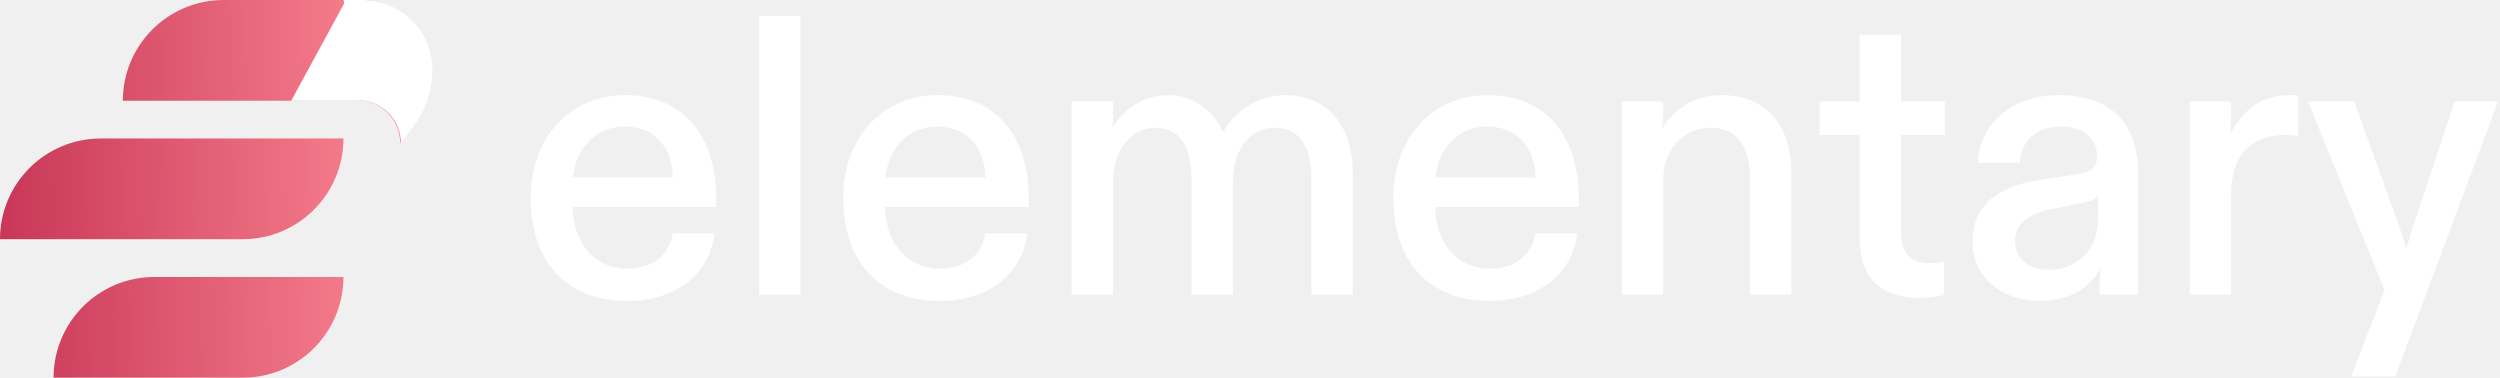
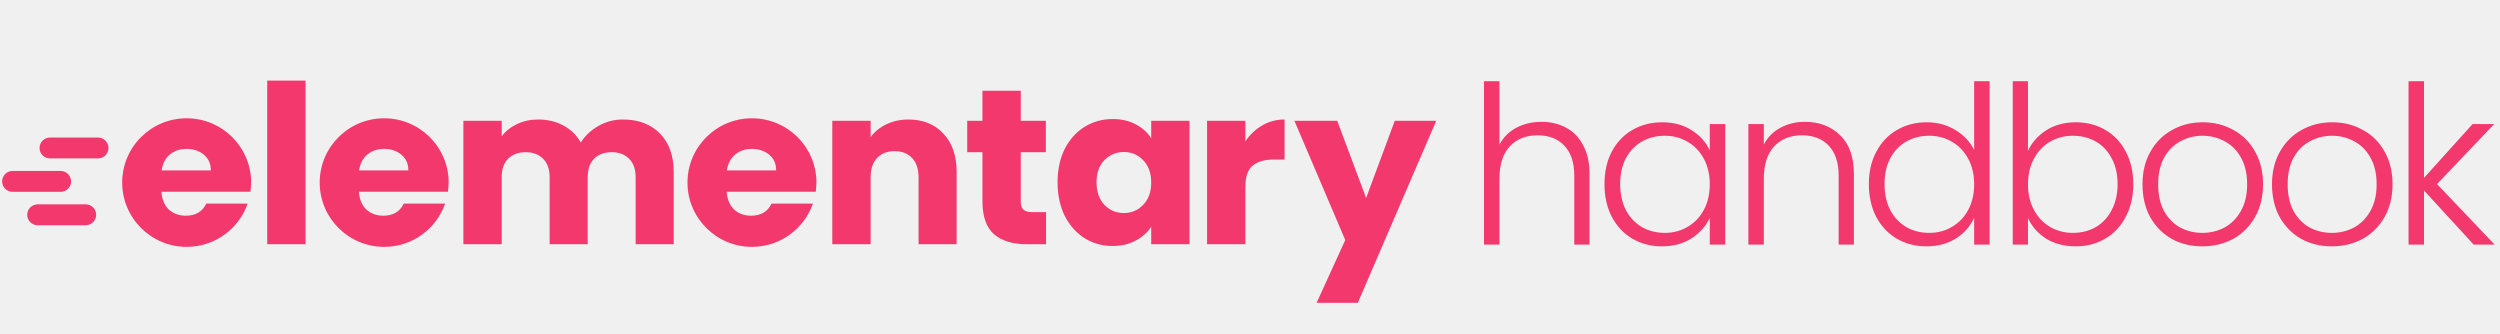
- <svg xmlns="http://www.w3.org/2000/svg" width="139" height="21" viewBox="0 0 139 21" fill="none">
-   <path d="M19.373 2.73887e-07C19.992 2.87521e-07 20.494 0.501 20.494 1.12C20.494 3.594 18.486 5.6 16.009 5.6H6.83C6.83 2.507 9.34 5.2976e-08 12.436 1.21144e-07L19.373 2.73887e-07Z" fill="url(#paint0_linear_3223_105788)" />
-   <path d="M19.095 7.7C19.095 10.793 16.585 13.3 13.489 13.3H0C1.85361e-07 10.207 2.51 7.7 5.606 7.7H19.095Z" fill="url(#paint1_linear_3223_105788)" />
-   <path d="M20.118 2.5315e-07C22.262 3.70104e-07 24 1.736 24 3.878C24 4.973 23.652 6.04 23.006 6.925L22.248 7.963C22.248 6.638 21.173 5.564 19.847 5.564H15.416H15.508L19.128 0L20.118 2.5315e-07Z" fill="url(#paint2_linear_3223_105788)" />
-   <path d="M13.489 21C16.585 21 19.095 18.493 19.095 15.4H8.584C5.488 15.4 2.978 17.907 2.978 21H13.489Z" fill="url(#paint3_linear_3223_105788)" />
-   <path d="M34.841 16.732C37.829 16.732 39.511 15.005 39.732 12.969H37.408C37.187 14.341 36.103 14.939 34.863 14.939C33.115 14.939 31.875 13.589 31.831 11.509H39.821V11.022C39.821 7.547 37.984 5.29 34.753 5.29C31.721 5.29 29.507 7.635 29.507 10.977C29.507 14.696 31.632 16.732 34.841 16.732ZM31.853 9.871C32.008 8.255 33.115 7.038 34.73 7.038C36.39 7.038 37.386 8.189 37.408 9.871H31.853Z" fill="white" />
-   <path d="M42.209 16.378H44.511V0.885H42.209V16.378Z" fill="white" />
-   <path d="M52.218 16.732C55.206 16.732 56.888 15.005 57.109 12.969H54.785C54.564 14.341 53.48 14.939 52.24 14.939C50.492 14.939 49.252 13.589 49.208 11.509H57.198V11.022C57.198 7.547 55.361 5.29 52.13 5.29C49.098 5.29 46.884 7.635 46.884 10.977C46.884 14.696 49.009 16.732 52.218 16.732ZM49.23 9.871C49.385 8.255 50.492 7.038 52.108 7.038C53.767 7.038 54.763 8.189 54.785 9.871H49.23Z" fill="white" />
-   <path d="M59.586 16.378H61.888V10.092C61.888 8.366 62.84 7.104 64.256 7.104C65.65 7.104 66.248 8.211 66.248 10.026V16.378H68.55V10.048C68.55 8.388 69.457 7.104 70.896 7.104C72.29 7.104 72.91 8.189 72.91 9.981V16.378H75.212V9.605C75.212 6.817 73.64 5.29 71.471 5.29C69.922 5.29 68.66 6.197 67.996 7.348C67.487 6.153 66.337 5.29 64.964 5.29C63.482 5.29 62.441 6.131 61.844 7.126C61.888 6.861 61.888 6.573 61.888 6.308V5.644H59.586V16.378Z" fill="white" />
-   <path d="M82.801 16.732C85.789 16.732 87.471 15.005 87.692 12.969H85.368C85.147 14.341 84.062 14.939 82.823 14.939C81.075 14.939 79.835 13.589 79.791 11.509H87.781V11.022C87.781 7.547 85.944 5.29 82.712 5.29C79.68 5.29 77.467 7.635 77.467 10.977C77.467 14.696 79.592 16.732 82.801 16.732ZM79.813 9.871C79.968 8.255 81.075 7.038 82.69 7.038C84.35 7.038 85.346 8.189 85.368 9.871H79.813Z" fill="white" />
-   <path d="M90.169 16.378H92.471V10.004C92.471 8.41 93.511 7.104 95.104 7.104C96.587 7.104 97.296 8.122 97.296 9.915V16.378H99.597V9.605C99.597 6.905 98.159 5.29 95.724 5.29C94.153 5.29 93.002 6.131 92.427 7.126C92.449 6.794 92.471 6.529 92.471 6.241V5.644H90.169V16.378Z" fill="white" />
-   <path d="M106.674 16.555C107.227 16.555 107.759 16.488 108.091 16.4V14.563C107.803 14.607 107.537 14.629 107.272 14.629C106.231 14.629 105.7 14.098 105.7 12.903V7.503H108.135V5.644H105.7V1.925H103.399V5.644H101.163V7.503H103.399V13.213C103.399 15.603 104.726 16.555 106.674 16.555Z" fill="white" />
-   <path d="M113.368 16.732C115.094 16.732 116.223 16.001 116.776 14.917C116.754 15.249 116.732 15.559 116.732 15.891V16.378H118.879V9.694C118.879 6.949 117.462 5.29 114.496 5.29C111.752 5.29 110.07 6.949 109.959 9.052H112.305C112.372 7.835 113.191 7.038 114.651 7.038C115.847 7.038 116.599 7.724 116.599 8.676C116.599 9.273 116.311 9.583 115.47 9.694L113.545 9.981C111.442 10.269 109.672 11.177 109.672 13.434C109.672 15.492 111.42 16.732 113.368 16.732ZM112.04 13.368C112.04 12.328 112.947 11.841 114.209 11.597L115.426 11.354C116.068 11.243 116.466 11.11 116.643 10.889V12.261C116.643 13.899 115.448 15.005 113.877 15.005C112.859 15.005 112.04 14.408 112.04 13.368Z" fill="white" />
-   <path d="M121.746 16.378H124.048V10.867C124.048 8.499 125.243 7.503 127.102 7.503C127.412 7.503 127.633 7.547 127.788 7.569V5.334C127.611 5.29 127.434 5.29 127.257 5.29C125.641 5.29 124.557 6.285 124.003 7.503C124.048 7.104 124.048 6.706 124.048 6.285V5.644H121.746V16.378Z" fill="white" />
-   <path d="M130.72 20.937H133.176L138.886 5.644H136.474L134.194 12.527C134.062 12.925 133.929 13.345 133.796 13.832C133.663 13.345 133.508 12.925 133.376 12.527L130.897 5.644H128.329L132.579 16.134L130.72 20.937Z" fill="white" />
-   <path fill-rule="evenodd" clip-rule="evenodd" d="M16.189 5.605L19.136 0.191L19.103 0H19.178H19.423H20.167C22.307 0 24.042 1.738 24.042 3.883C24.042 4.979 23.694 6.048 23.049 6.934L22.293 7.972C22.293 6.646 21.22 5.57 19.896 5.57H16.64C16.491 5.589 16.341 5.601 16.189 5.605Z" fill="white" />
-   <defs>
-     <linearGradient id="paint0_linear_3223_105788" x1="20.681" y1="2.164" x2="-15.574" y2="2.676" gradientUnits="userSpaceOnUse">
-       <stop stop-color="#F7808E" />
-       <stop offset="1" stop-color="#A6002E" />
-     </linearGradient>
-     <linearGradient id="paint1_linear_3223_105788" x1="20.681" y1="2.164" x2="-15.574" y2="2.676" gradientUnits="userSpaceOnUse">
-       <stop stop-color="#F7808E" />
-       <stop offset="1" stop-color="#A6002E" />
-     </linearGradient>
-     <linearGradient id="paint2_linear_3223_105788" x1="20.681" y1="2.164" x2="-15.574" y2="2.676" gradientUnits="userSpaceOnUse">
-       <stop stop-color="#F7808E" />
-       <stop offset="1" stop-color="#A6002E" />
-     </linearGradient>
-     <linearGradient id="paint3_linear_3223_105788" x1="20.681" y1="2.164" x2="-15.574" y2="2.676" gradientUnits="userSpaceOnUse">
-       <stop stop-color="#F7808E" />
-       <stop offset="1" stop-color="#A6002E" />
-     </linearGradient>
-   </defs>
+ <svg xmlns="http://www.w3.org/2000/svg" width="906" height="121" viewBox="0 0 906 121" fill="none">
+   <path fill-rule="evenodd" clip-rule="evenodd" d="M96.835 29.198H110.719V88.503H96.835V29.198ZM115.859 66.164C115.858 53.295 126.319 42.864 139.227 42.864L139.233 42.87C152 42.87 162.367 53.078 162.593 65.753C162.575 66.95 162.502 68.19 162.351 69.478H130.052C130.277 72.296 131.193 74.461 132.807 75.979C134.475 77.442 136.507 78.174 138.897 78.174C142.457 78.174 144.938 76.711 146.326 73.784H161.314C158.149 82.909 149.458 89.465 139.231 89.465C126.324 89.465 115.86 79.033 115.859 66.164ZM130.131 61.749H147.987C147.987 59.367 147.15 57.474 145.481 56.065C143.813 54.656 141.611 53.955 139.222 53.955C136.832 53.955 134.8 54.632 133.132 55.986C131.52 57.34 130.52 59.261 130.131 61.749ZM67.639 42.864C54.732 42.864 44.275 53.295 44.281 66.164C44.288 79.033 54.756 89.465 67.663 89.465C77.889 89.465 86.578 82.909 89.739 73.784H74.752C73.364 76.711 70.884 78.174 67.324 78.174C64.934 78.174 62.902 77.442 61.233 75.979C59.619 74.461 58.702 72.296 58.476 69.478H90.774C90.925 68.19 90.997 66.95 91.015 65.753C90.784 53.078 80.413 42.87 67.646 42.87L67.639 42.864ZM76.407 61.749H58.552C58.94 59.261 59.939 57.34 61.55 55.986C63.218 54.632 65.249 53.955 67.639 53.955C70.029 53.955 72.231 54.656 73.9 56.065C75.568 57.474 76.406 59.367 76.407 61.749ZM216.887 45.629C219.591 44.081 222.544 43.307 225.733 43.306C231.355 43.307 235.824 44.988 239.123 48.356C242.477 51.718 244.157 56.393 244.157 62.379V88.503H230.358V64.218C230.358 61.333 229.576 59.114 228.005 57.566C226.488 55.963 224.378 55.159 221.672 55.159C218.967 55.159 216.832 55.963 215.261 57.566C213.745 59.114 212.986 61.333 212.986 64.218V88.503H199.187V64.218C199.187 61.333 198.405 59.114 196.834 57.566C195.317 55.963 193.207 55.159 190.501 55.159C187.796 55.159 185.661 55.963 184.09 57.566C182.574 59.114 181.816 61.333 181.816 64.218V88.503H167.931V43.784H181.816V49.396C183.223 47.527 185.061 46.058 187.335 44.988C189.61 43.869 192.182 43.306 195.051 43.306C198.459 43.306 201.492 44.026 204.143 45.471C206.848 46.911 208.959 48.967 210.475 51.639C212.04 49.184 214.181 47.177 216.887 45.629ZM329.234 43.306C326.256 43.306 323.581 43.893 321.197 45.072C318.813 46.197 316.921 47.745 315.514 49.723V43.79H301.63V88.509H315.514V64.224C315.514 61.23 316.296 58.908 317.867 57.251C319.438 55.594 321.549 54.766 324.2 54.766C326.85 54.766 328.961 55.594 330.532 57.251C332.103 58.908 332.885 61.23 332.885 64.224V88.509H346.685V62.385C346.685 56.453 345.089 51.809 341.893 48.441C338.757 45.024 334.529 43.312 329.228 43.312L329.234 43.306ZM369.922 73.119C369.922 74.455 370.25 75.417 370.899 76.003V75.997C371.548 76.584 372.627 76.88 374.144 76.88H379.093V88.503H372.033C366.998 88.503 363.074 87.305 360.26 84.899C357.445 82.438 356.038 78.459 356.038 72.956V55.165H350.518V43.784H356.038V32.887H369.922V43.784H379.014V55.165H369.922V73.119ZM417.197 50.115C415.899 48.029 414.031 46.348 411.599 45.066C409.215 43.784 406.431 43.143 403.234 43.143C399.498 43.143 396.12 44.08 393.087 45.949C390.054 47.818 387.646 50.49 385.863 53.962C384.128 57.433 383.267 61.466 383.267 66.062C383.267 70.658 384.134 74.716 385.863 78.241C387.646 81.712 390.054 84.409 393.087 86.338C396.12 88.207 399.474 89.144 403.156 89.144C406.346 89.144 409.136 88.503 411.514 87.221C413.952 85.939 415.845 84.258 417.197 82.172V88.503H431.081V43.784H417.197V50.115ZM414.274 74.238C412.381 76.215 410.052 77.201 407.292 77.201C404.532 77.201 402.179 76.215 400.226 74.238C398.333 72.206 397.387 69.485 397.387 66.062C397.387 62.639 398.333 59.972 400.226 58.05C402.173 56.072 404.526 55.086 407.292 55.086C410.058 55.086 412.381 56.072 414.274 58.05C416.221 60.027 417.197 62.724 417.197 66.147C417.197 69.569 416.227 72.266 414.274 74.244V74.238ZM451.327 43.784V51.24C452.953 48.785 454.978 46.862 457.417 45.471C459.849 44.026 462.554 43.306 465.533 43.306V57.814H461.717C458.254 57.814 455.652 58.564 453.923 60.057C452.194 61.496 451.327 64.061 451.327 67.749V88.503H437.443V43.784H451.327ZM495.078 71.759L484.609 43.784H469.099L487.526 86.986L477.136 109.741H492.075L520.487 43.784H505.468L495.078 71.759ZM249.144 66.163C249.143 53.295 259.606 42.864 272.514 42.864L272.52 42.87C285.288 42.87 295.654 53.077 295.879 65.752C295.861 66.95 295.788 68.189 295.636 69.477H263.337C263.561 72.295 264.477 74.46 266.091 75.978C267.759 77.442 269.791 78.173 272.181 78.173C275.741 78.173 278.222 76.71 279.611 73.783H294.599C291.433 82.908 282.741 89.463 272.514 89.463C259.607 89.463 249.144 79.032 249.144 66.163ZM263.417 61.749C263.806 59.261 264.806 57.34 266.418 55.986C268.086 54.632 270.118 53.954 272.508 53.954C274.898 53.954 277.1 54.656 278.768 56.065C280.436 57.474 281.273 59.367 281.273 61.749H263.417Z" fill="#F2386C" />
+   <rect x="0.774" y="61.95" width="24.979" height="7.569" rx="3.785" fill="#F2386C" />
+   <rect x="14.33" y="49.839" width="24.979" height="7.569" rx="3.785" fill="#F2386C" />
+   <rect x="9.867" y="74.06" width="24.979" height="7.569" rx="3.785" fill="#F2386C" />
+   <path d="M558.599 44.155C561.906 44.155 564.866 44.848 567.479 46.235C570.146 47.621 572.226 49.755 573.719 52.635C575.266 55.461 576.039 58.928 576.039 63.035V88.635H570.519V63.675C570.519 58.928 569.319 55.301 566.919 52.795C564.573 50.288 561.346 49.035 557.239 49.035C553.026 49.035 549.666 50.368 547.159 53.035C544.653 55.701 543.399 59.621 543.399 64.795V88.635H537.799V29.435H543.399V52.395C544.786 49.781 546.813 47.755 549.479 46.315C552.199 44.875 555.239 44.155 558.599 44.155ZM581.464 66.715C581.464 62.235 582.344 58.315 584.104 54.955C585.918 51.541 588.398 48.928 591.544 47.115C594.744 45.248 598.344 44.315 602.344 44.315C606.504 44.315 610.078 45.275 613.064 47.195C616.104 49.115 618.291 51.568 619.624 54.555V44.955H625.224V88.635H619.624V78.955C618.238 81.941 616.024 84.421 612.984 86.395C609.998 88.315 606.424 89.275 602.264 89.275C598.318 89.275 594.744 88.341 591.544 86.475C588.398 84.608 585.918 81.968 584.104 78.555C582.344 75.141 581.464 71.195 581.464 66.715ZM619.624 66.795C619.624 63.275 618.904 60.181 617.464 57.515C616.024 54.848 614.051 52.795 611.544 51.355C609.091 49.915 606.371 49.195 603.384 49.195C600.291 49.195 597.518 49.888 595.064 51.275C592.611 52.661 590.664 54.688 589.224 57.355C587.838 59.968 587.144 63.088 587.144 66.715C587.144 70.288 587.838 73.435 589.224 76.155C590.664 78.821 592.611 80.875 595.064 82.315C597.518 83.701 600.291 84.395 603.384 84.395C606.371 84.395 609.091 83.675 611.544 82.235C614.051 80.795 616.024 78.741 617.464 76.075C618.904 73.408 619.624 70.315 619.624 66.795ZM654.089 44.155C659.315 44.155 663.582 45.781 666.889 49.035C670.195 52.235 671.849 56.901 671.849 63.035V88.635H666.329V63.675C666.329 58.928 665.129 55.301 662.729 52.795C660.382 50.288 657.155 49.035 653.049 49.035C648.835 49.035 645.475 50.368 642.969 53.035C640.462 55.701 639.209 59.621 639.209 64.795V88.635H633.609V44.955H639.209V52.395C640.595 49.728 642.595 47.701 645.209 46.315C647.822 44.875 650.782 44.155 654.089 44.155ZM677.274 66.715C677.274 62.235 678.18 58.315 679.994 54.955C681.807 51.541 684.287 48.928 687.434 47.115C690.634 45.248 694.234 44.315 698.234 44.315C702.074 44.315 705.54 45.248 708.634 47.115C711.727 48.981 713.994 51.408 715.434 54.395V29.435H721.034V88.635H715.434V78.875C714.1 81.915 711.914 84.421 708.874 86.395C705.834 88.315 702.26 89.275 698.154 89.275C694.154 89.275 690.554 88.341 687.354 86.475C684.207 84.608 681.727 81.968 679.914 78.555C678.154 75.141 677.274 71.195 677.274 66.715ZM715.434 66.795C715.434 63.275 714.714 60.181 713.274 57.515C711.834 54.848 709.86 52.795 707.354 51.355C704.9 49.915 702.18 49.195 699.194 49.195C696.1 49.195 693.327 49.888 690.874 51.275C688.42 52.661 686.474 54.688 685.034 57.355C683.647 59.968 682.954 63.088 682.954 66.715C682.954 70.288 683.647 73.435 685.034 76.155C686.474 78.821 688.42 80.875 690.874 82.315C693.327 83.701 696.1 84.395 699.194 84.395C702.18 84.395 704.9 83.675 707.354 82.235C709.86 80.795 711.834 78.741 713.274 76.075C714.714 73.408 715.434 70.315 715.434 66.795ZM734.938 54.635C736.378 51.595 738.591 49.115 741.578 47.195C744.618 45.275 748.191 44.315 752.298 44.315C756.298 44.315 759.871 45.248 763.018 47.115C766.165 48.928 768.618 51.541 770.378 54.955C772.191 58.315 773.098 62.235 773.098 66.715C773.098 71.195 772.191 75.141 770.378 78.555C768.618 81.968 766.138 84.608 762.938 86.475C759.791 88.341 756.245 89.275 752.298 89.275C748.138 89.275 744.538 88.341 741.498 86.475C738.511 84.555 736.325 82.075 734.938 79.035V88.635H729.418V29.435H734.938V54.635ZM767.418 66.715C767.418 63.088 766.698 59.968 765.258 57.355C763.871 54.688 761.951 52.661 759.498 51.275C757.045 49.888 754.271 49.195 751.178 49.195C748.191 49.195 745.445 49.915 742.938 51.355C740.485 52.795 738.538 54.848 737.098 57.515C735.658 60.181 734.938 63.275 734.938 66.795C734.938 70.315 735.658 73.408 737.098 76.075C738.538 78.741 740.485 80.795 742.938 82.235C745.445 83.675 748.191 84.395 751.178 84.395C754.271 84.395 757.045 83.701 759.498 82.315C761.951 80.875 763.871 78.821 765.258 76.155C766.698 73.435 767.418 70.288 767.418 66.715ZM798.123 89.275C794.016 89.275 790.309 88.368 787.003 86.555C783.749 84.688 781.163 82.075 779.243 78.715C777.376 75.301 776.443 71.328 776.443 66.795C776.443 62.261 777.403 58.315 779.323 54.955C781.243 51.541 783.856 48.928 787.163 47.115C790.469 45.248 794.176 44.315 798.283 44.315C802.389 44.315 806.096 45.248 809.403 47.115C812.763 48.928 815.376 51.541 817.243 54.955C819.163 58.315 820.123 62.261 820.123 66.795C820.123 71.275 819.163 75.221 817.243 78.635C815.323 82.048 812.683 84.688 809.323 86.555C805.963 88.368 802.229 89.275 798.123 89.275ZM798.123 84.395C801.003 84.395 803.669 83.755 806.123 82.475C808.576 81.141 810.549 79.168 812.043 76.555C813.589 73.888 814.363 70.635 814.363 66.795C814.363 62.955 813.616 59.728 812.123 57.115C810.629 54.448 808.656 52.475 806.203 51.195C803.749 49.861 801.083 49.195 798.203 49.195C795.323 49.195 792.656 49.861 790.203 51.195C787.749 52.475 785.776 54.448 784.283 57.115C782.843 59.728 782.123 62.955 782.123 66.795C782.123 70.635 782.843 73.888 784.283 76.555C785.776 79.168 787.723 81.141 790.123 82.475C792.576 83.755 795.243 84.395 798.123 84.395ZM845.051 89.275C840.944 89.275 837.237 88.368 833.931 86.555C830.677 84.688 828.091 82.075 826.171 78.715C824.304 75.301 823.371 71.328 823.371 66.795C823.371 62.261 824.331 58.315 826.251 54.955C828.171 51.541 830.784 48.928 834.091 47.115C837.397 45.248 841.104 44.315 845.211 44.315C849.317 44.315 853.024 45.248 856.331 47.115C859.691 48.928 862.304 51.541 864.171 54.955C866.091 58.315 867.051 62.261 867.051 66.795C867.051 71.275 866.091 75.221 864.171 78.635C862.251 82.048 859.611 84.688 856.251 86.555C852.891 88.368 849.157 89.275 845.051 89.275ZM845.051 84.395C847.931 84.395 850.597 83.755 853.051 82.475C855.504 81.141 857.477 79.168 858.971 76.555C860.517 73.888 861.291 70.635 861.291 66.795C861.291 62.955 860.544 59.728 859.051 57.115C857.557 54.448 855.584 52.475 853.131 51.195C850.677 49.861 848.011 49.195 845.131 49.195C842.251 49.195 839.584 49.861 837.131 51.195C834.677 52.475 832.704 54.448 831.211 57.115C829.771 59.728 829.051 62.955 829.051 66.795C829.051 70.635 829.771 73.888 831.211 76.555C832.704 79.168 834.651 81.141 837.051 82.475C839.504 83.755 842.171 84.395 845.051 84.395ZM896.459 88.635L878.459 69.035V88.635H872.859V29.435H878.459V64.475L896.059 44.955H903.899L883.179 66.715L904.059 88.635H896.459Z" fill="#F2386C" />
</svg>
